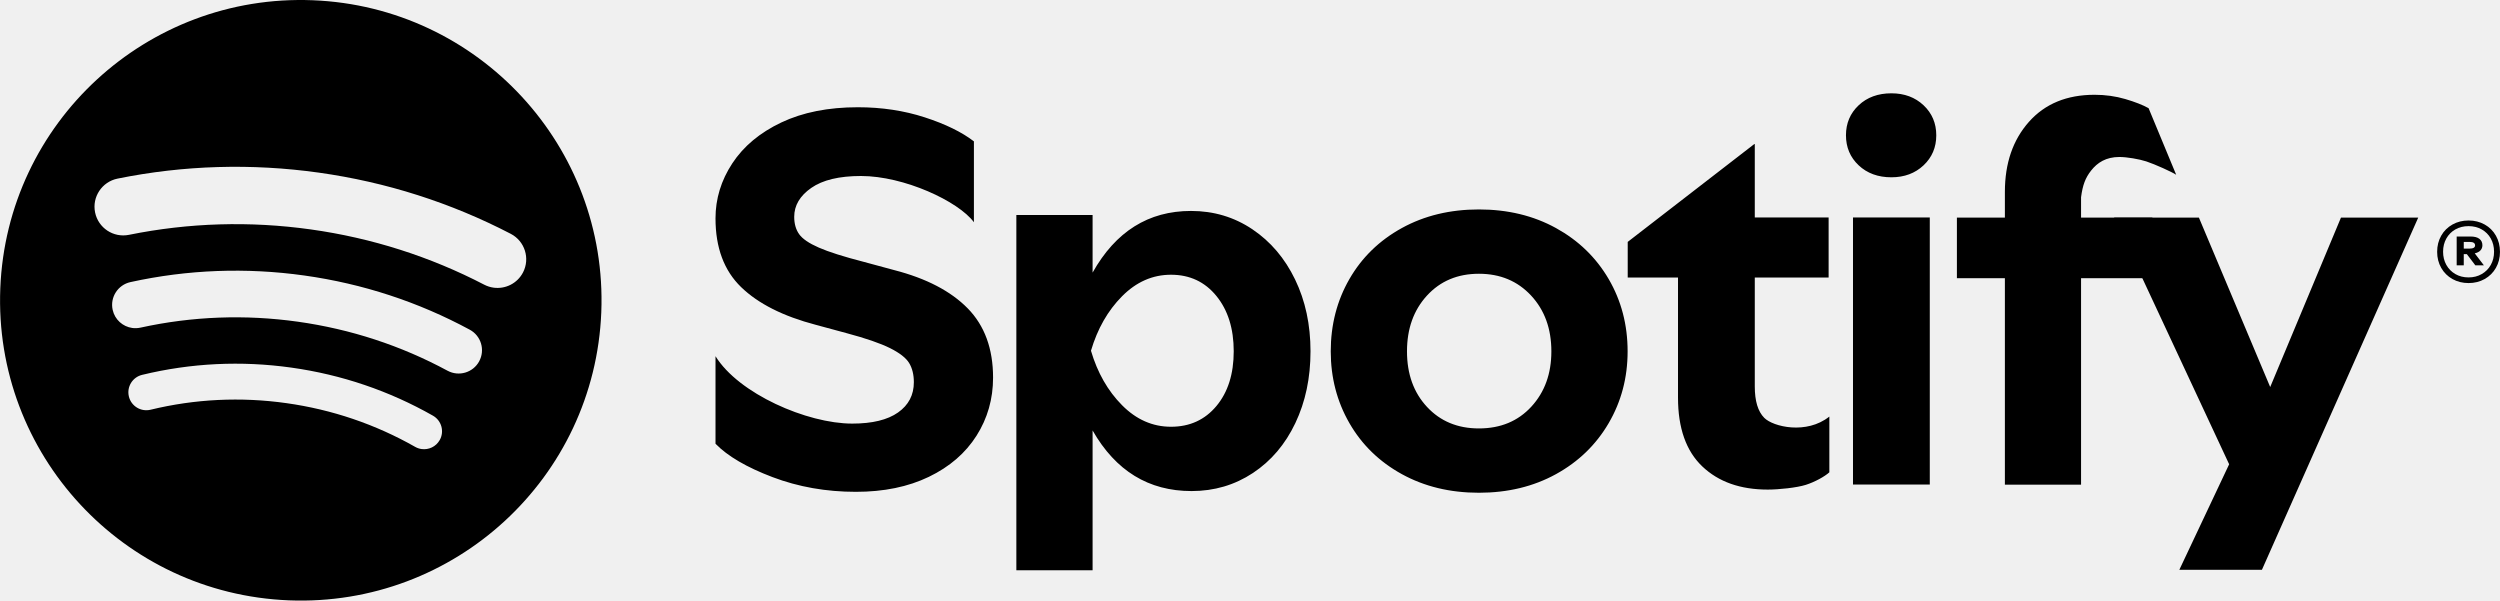
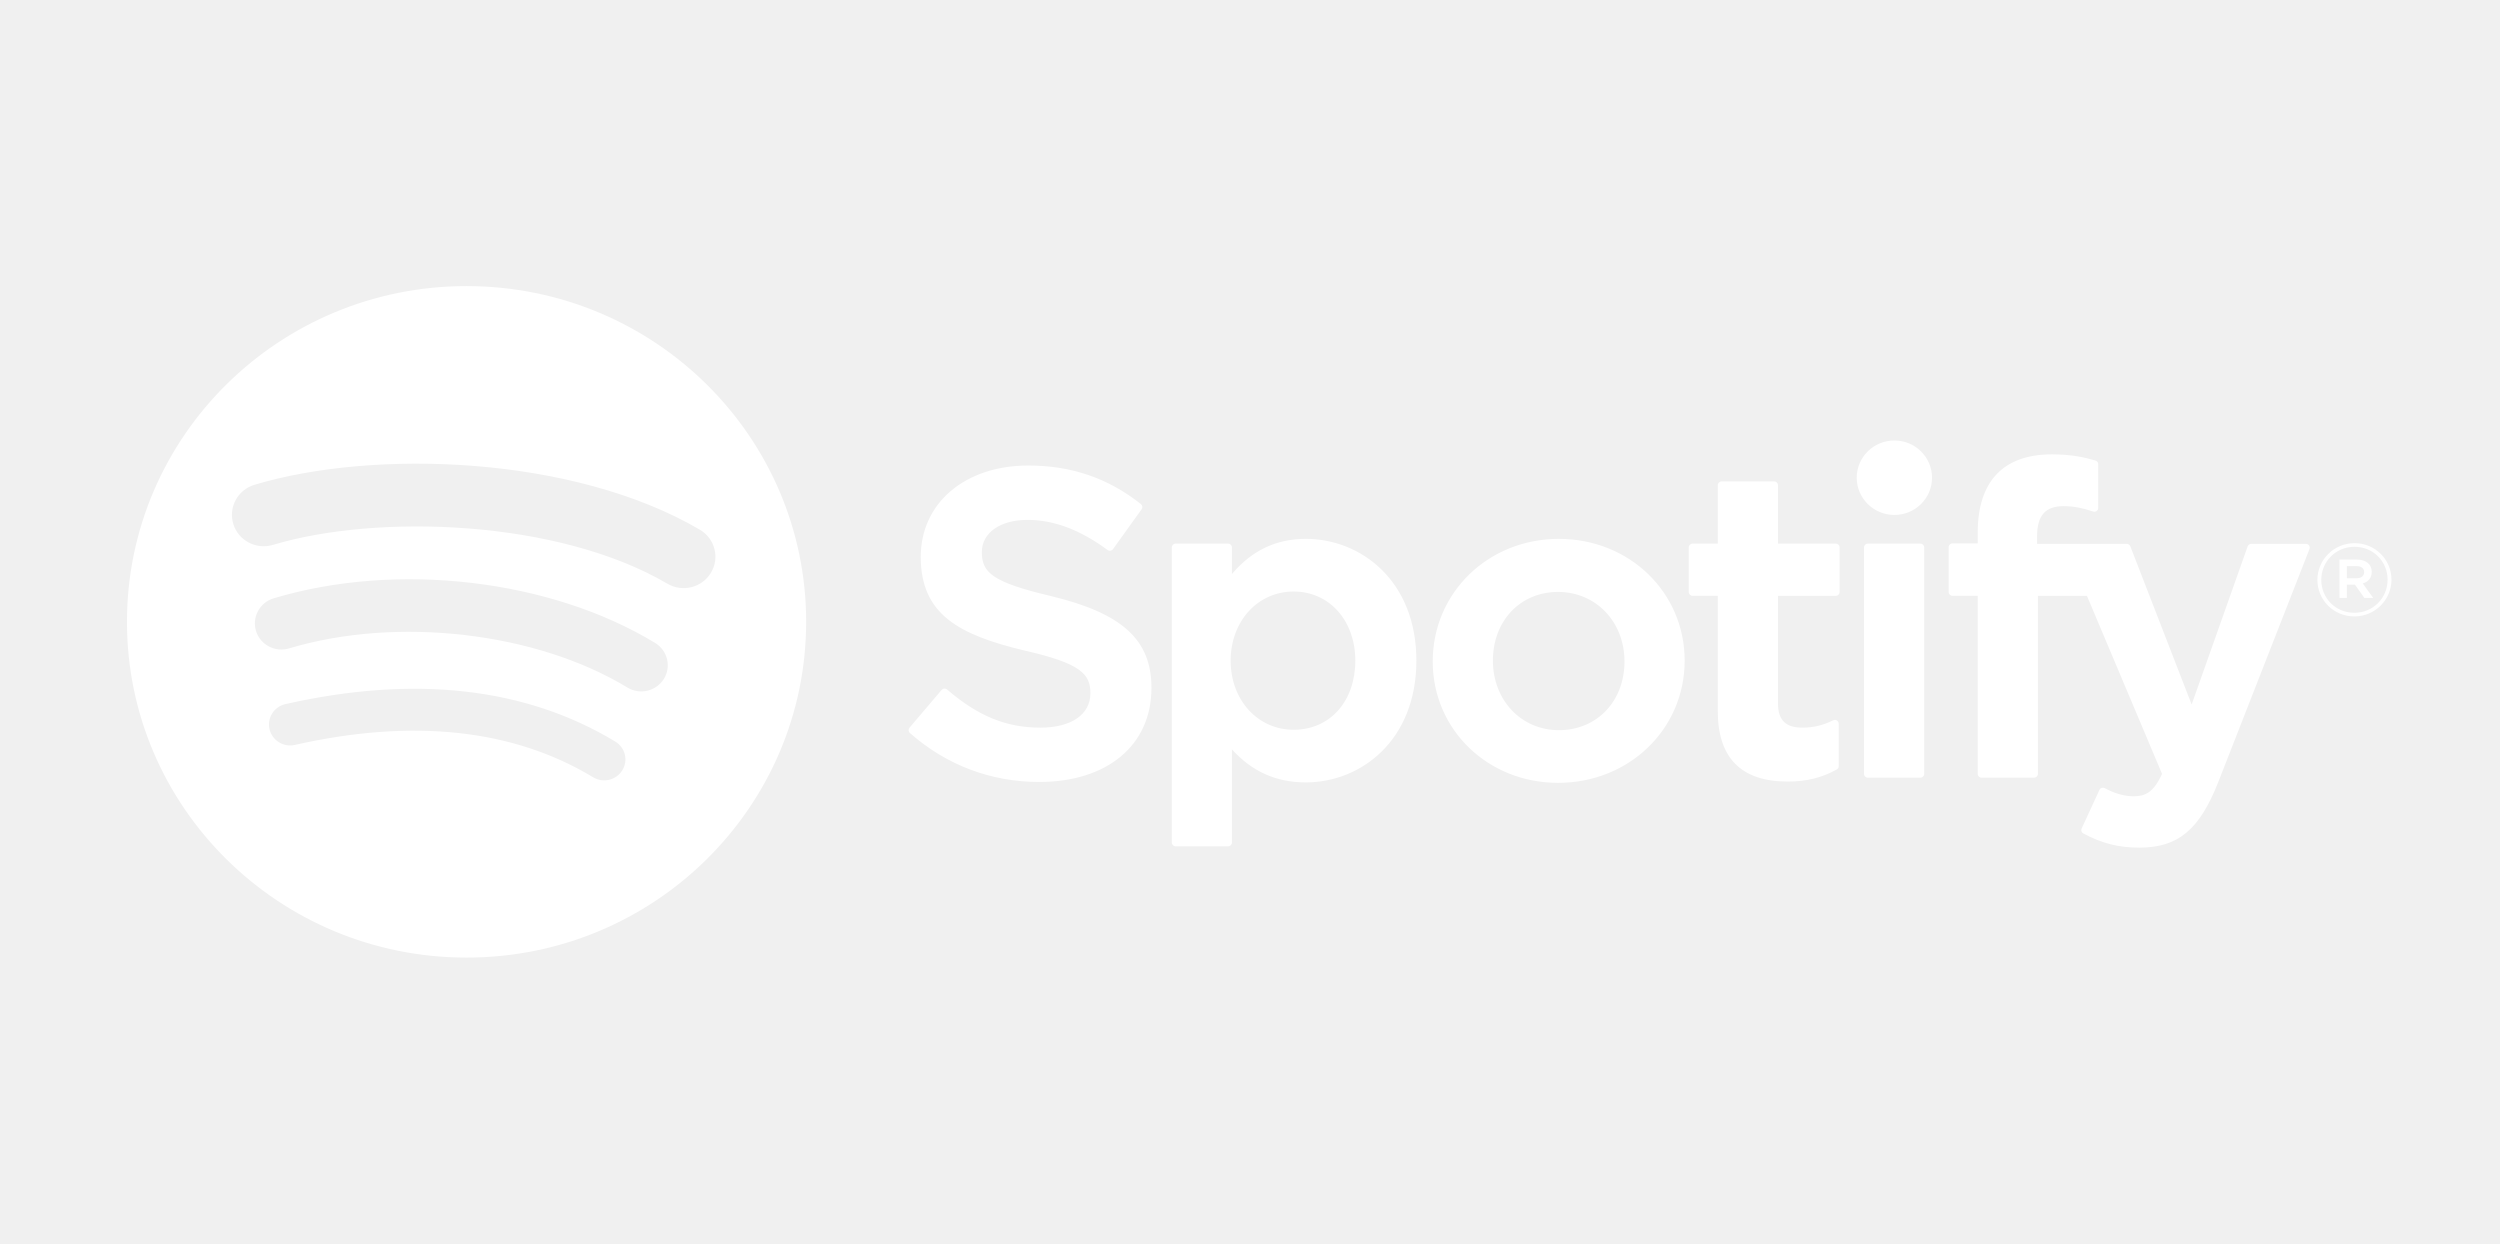
- <svg xmlns="http://www.w3.org/2000/svg" width="512" height="123" viewBox="0 0 512 123">
-   <path fill="currentColor" d="M3128.08 357.49c-6.1-3.43-10.86-8.19-14.3-14.27-3.44-6.08-5.15-12.89-5.15-20.44 0-7.65 1.72-14.51 5.15-20.59 3.43-6.08 8.2-10.83 14.3-14.27 6.1-3.43 12.92-5.15 20.47-5.15 7.55 0 14.37 1.72 20.47 5.15 6.1 3.43 10.86 8.19 14.27 14.27 3.43 6.08 5.15 12.94 5.15 20.59 0 7.55-1.72 14.36-5.15 20.44-3.44 6.08-8.2 10.83-14.3 14.27-6.1 3.43-12.92 5.15-20.47 5.15-7.55-.01-14.37-1.72-20.47-5.15zm37.16-6.33c4.94-2.84 8.78-6.74 11.54-11.69 2.76-4.95 4.14-10.56 4.14-16.84 0-6.27-1.38-11.89-4.14-16.84-2.76-4.95-6.6-8.82-11.54-11.62-4.94-2.79-10.5-4.19-16.69-4.19-6.29 0-11.88 1.4-16.77 4.19-4.89 2.79-8.71 6.67-11.47 11.62-2.76 4.95-4.14 10.57-4.14 16.84 0 6.28 1.38 11.89 4.14 16.84 2.76 4.95 6.58 8.85 11.47 11.69 4.89 2.84 10.47 4.26 16.77 4.26 6.19.01 11.76-1.41 16.69-4.26zm-31.79-47.94h17.56c4.94 0 8.69.98 11.25 2.94 2.56 1.96 3.85 4.71 3.85 8.24 0 2.55-.82 4.73-2.47 6.54-1.65 1.82-4.06 3.07-7.26 3.75l11.61 15.29h-10.89l-10.74-14.27h-3.92v14.27h-9v-36.76zm23.37 11.32c0-2.94-2.32-4.41-6.97-4.41h-7.4v8.53h7.26c4.74 0 7.11-1.37 7.11-4.12z" transform="matrix(.1612296 .00000596 0 .160487 -2.075833 -.244994)" />
-   <g fill="currentColor">
-     <g>
-       <path d="M1240.48 395.06c-21.51-21.94-52.67-38.19-93.49-48.72l-38.85-10.53c-25.46-6.58-44.44-12.61-56.95-18.11-12.51-5.48-20.85-11.19-25.02-17.12-4.18-5.93-6.25-13.27-6.25-22.06 0-14.48 7.24-26.77 21.73-36.87 14.48-10.09 35.55-15.14 63.21-15.14 54.79 0 123.85 32.17 143.53 58.87V182.4c-15.37-11.85-36.21-22.06-62.55-30.62-26.34-8.56-54.65-12.84-84.93-12.84-37.76 0-70.23 6.48-97.44 19.42-27.22 12.95-47.96 30.29-62.22 52.01-14.27 21.73-21.4 45.1-21.4 70.12 0 37.31 10.86 66.5 32.59 87.57 21.73 21.07 53.43 37.1 95.14 48.06l38.85 10.53c24.58 6.58 43.01 12.95 55.31 19.09 12.28 6.15 20.41 12.51 24.36 19.09 3.95 6.58 5.93 14.71 5.93 24.36 0 16.24-6.7 29.08-20.08 38.52-13.39 9.44-32.82 14.16-58.27 14.16-57.44 0-144.47-38.11-173.82-85.84v111.51c15.36 15.8 39.5 29.96 72.42 42.47 32.92 12.51 68.25 18.76 106 18.76 35.55 0 66.5-6.37 92.83-19.09 26.34-12.73 46.52-30.17 60.57-52.34 14.04-22.16 21.07-46.85 21.07-74.07-.01-36.85-10.77-66.25-32.27-88.21zM1656.76 358.34c-13.06-27.08-31.17-48.41-54.31-63.98-23.15-15.57-49.16-23.36-78.03-23.36-54.09 0-95.8 26.18-125.13 78.53v-73.38h-96.94v452.48h96.94V550.61c29.33 51.45 71.26 77.18 125.81 77.18 28.88 0 54.88-7.68 78.03-23.02 23.14-15.34 41.13-36.56 53.97-63.64 12.83-27.08 19.25-57.55 19.25-91.4 0-33.85-6.53-64.31-19.59-91.39zm-100.04 161.13c-14.67 17.6-33.92 26.4-57.75 26.4-23.38 0-44.12-9.14-62.22-27.42-18.11-18.28-31.28-41.4-39.53-69.39 8.25-27.98 21.42-51.11 39.53-69.39 18.1-18.28 38.84-27.42 62.22-27.42 23.83 0 43.08 9.03 57.75 27.08 14.66 18.06 22 41.53 22 70.41 0 28.88-7.33 52.12-22 69.73zM2055.46 357.76c-16.05-27.52-38.39-49.19-67.03-64.99-28.65-15.79-61.31-23.7-97.97-23.7-36.67 0-69.33 7.9-97.97 23.7-28.65 15.8-50.88 37.47-66.69 64.99-15.81 27.53-23.72 58.22-23.72 92.07 0 33.41 7.91 63.87 23.72 91.4 15.81 27.53 38.04 49.2 66.69 64.99 28.64 15.79 61.3 23.7 97.97 23.7 36.66 0 69.32-7.9 97.97-23.7 28.64-15.79 50.98-37.46 67.03-64.99 16.04-27.52 24.06-57.99 24.06-91.4 0-33.85-8.02-64.53-24.06-92.07zm-98.31 162.48c-16.96 18.51-39.19 27.76-66.69 27.76-27.05 0-49.05-9.14-66-27.42-16.96-18.28-25.44-41.86-25.44-70.75 0-28.88 8.48-52.57 25.44-71.08 16.95-18.5 38.95-27.76 66-27.76 27.04 0 49.16 9.26 66.34 27.76 17.19 18.51 25.78 42.21 25.78 71.08.01 28.44-8.48 51.91-25.43 70.41zM2253.24 534.49c-8.02-8.12-12.03-21.43-12.03-39.94V355.76h93.88v-76.5h-93.88v-93.43h-.69L2079.65 310.4v45.36h63.94v153c0 38.82 10.31 68.04 30.94 87.67 20.62 19.63 48.35 29.45 83.19 29.45 14.2 0 36.83-2.4 48.29-6.01 11.45-3.62 24.04-10.58 30-16v-71c-29.04 23.23-71.5 13.04-82.77 1.62zM2373.3 212.87c10.76 10.15 24.63 15.23 41.59 15.23 16.5 0 30.13-5.08 40.91-15.23 10.76-10.16 16.16-22.9 16.16-38.25 0-15.34-5.39-28.1-16.16-38.25-10.77-10.15-24.41-15.23-40.91-15.23-16.96 0-30.83 5.08-41.59 15.23-10.77 10.15-16.16 22.91-16.16 38.25.01 15.35 5.39 28.09 16.16 38.25zm-7.22 406.54h97.63V279.26h-97.63zM2656.05 253.46c2.01-15.43 5.5-24.66 12.73-33.88 8.01-10.21 19-17.35 36.03-17.35 9.62 0 25.38 2.76 34.18 5.64 11.19 3.69 32.5 13.36 38 17l-35.09-84.8c-7.33-4.1-17.17-7.96-29.54-11.61-12.36-3.64-25.41-5.46-39.15-5.46-35.27 0-63.08 11.5-83.45 34.49-20.38 23-30.57 52.71-30.57 89.14v32.79h-61.01v77.18h61.01v262.97h96.85V356.59h90.67v-77.18h-90.67v-25.95z" transform="matrix(.1610798 .00000596 0 .1607931 -1.633838 -.3826424)" />
-       <path d="M2781 728h105l198.73-448.59h-98.23l-89.98 215.84-90.66-215.84h-107.84l146.3 314.2z" transform="matrix(.1610798 .00000596 0 .1607931 -1.633838 -.3826424)" />
-     </g>
-     <path d="M78.984 1.68C43.918.469 14.361 24.208 12.974 54.705c-1.394 30.497 25.908 56.198 60.971 57.409 35.068 1.213 64.617-22.527 66.011-53.025 1.387-30.497-25.91-56.201-60.971-57.409ZM105.805 82.633c-.79 1.213-2.329 1.818-3.827 1.637-.459-.056-.918-.187-1.347-.399-8.398-4.158-17.551-6.864-27.204-8.047-9.652-1.183-19.311-.773-28.702 1.213-2.039.43-4.088-.656-4.582-2.43-.494-1.772.755-3.556 2.793-3.986 10.326-2.182 20.943-2.632 31.548-1.334 10.605 1.298 20.663 4.273 29.905 8.844 1.818.904 2.457 2.914 1.422 4.501h-.005zm8.352-14.506c-1.296 2.081-4.291 2.858-6.685 1.732-9.827-4.622-20.467-7.657-31.623-9.022-11.158-1.364-22.343-.995-33.255 1.092-.592.111-1.179.131-1.748.061-1.981-.242-3.676-1.526-4.13-3.328-.587-2.313 1.098-4.602 3.757-5.112 12.062-2.309 24.428-2.717 36.751-1.213 12.319 1.506 24.078 4.86 34.94 9.971 2.399 1.126 3.287 3.728 1.993 5.813zm9.256-16.35c-1.219 2.041-3.757 3.096-6.231 2.793-.669-.081-1.324-.262-1.958-.545-11.442-5.177-23.766-8.596-36.63-10.168-12.864-1.57-25.798-1.237-38.436.995-3.287.581-6.487-1.268-7.156-4.121-.669-2.858 1.457-5.641 4.739-6.223 13.997-2.47 28.306-2.838 42.543-1.102 14.235 1.738 27.872 5.526 40.543 11.258 2.974 1.344 4.128 4.531 2.585 7.117z" transform="matrix(.9693105 .00003584 0 1.112884 -12.51577 -1.822902)" />
-   </g>
+ <svg xmlns="http://www.w3.org/2000/svg" width="193" height="96" viewBox="0 0 193 96" fill="none">
+   <path d="M36.018 22.086C21.54 22.086 9.802 33.691 9.802 48.006C9.802 62.322 21.54 73.926 36.018 73.926C50.498 73.926 62.235 62.322 62.235 48.006C62.235 33.692 50.498 22.087 36.018 22.087L36.018 22.086ZM48.041 59.47C47.571 60.232 46.563 60.473 45.793 60.006C39.638 56.288 31.889 55.446 22.763 57.508C21.884 57.706 21.007 57.161 20.807 56.291C20.606 55.422 21.154 54.555 22.036 54.357C32.023 52.101 40.589 53.072 47.499 57.248C48.27 57.715 48.514 58.709 48.041 59.47ZM51.25 52.413C50.658 53.363 49.4 53.664 48.439 53.079C41.392 48.796 30.65 47.556 22.314 50.057C21.233 50.38 20.092 49.778 19.764 48.711C19.438 47.642 20.048 46.515 21.127 46.19C30.648 43.334 42.484 44.718 50.577 49.635C51.538 50.219 51.842 51.464 51.25 52.413ZM51.525 45.063C43.076 40.101 29.135 39.645 21.068 42.066C19.773 42.454 18.403 41.731 18.01 40.45C17.618 39.169 18.348 37.815 19.645 37.426C28.905 34.646 44.3 35.183 54.028 40.893C55.196 41.577 55.578 43.065 54.886 44.215C54.197 45.367 52.688 45.747 51.527 45.063H51.525ZM81.128 46.014C76.601 44.947 75.797 44.198 75.797 42.624C75.797 41.137 77.212 40.136 79.319 40.136C81.36 40.136 83.382 40.896 85.505 42.46C85.567 42.508 85.649 42.527 85.727 42.514C85.808 42.502 85.877 42.459 85.924 42.395L88.134 39.314C88.225 39.187 88.2 39.013 88.078 38.916C85.552 36.912 82.709 35.938 79.385 35.938C74.498 35.938 71.082 38.838 71.082 42.987C71.082 47.437 74.028 49.012 79.118 50.228C83.448 51.215 84.18 52.041 84.18 53.518C84.18 55.156 82.703 56.174 80.324 56.174C77.681 56.174 75.524 55.292 73.114 53.23C73.054 53.178 72.973 53.156 72.898 53.159C72.817 53.165 72.745 53.202 72.694 53.261L70.215 56.177C70.112 56.301 70.124 56.48 70.243 56.586C73.048 59.062 76.498 60.368 80.223 60.368C85.489 60.368 88.892 57.523 88.892 53.119C88.901 49.402 86.65 47.344 81.138 46.018L81.128 46.014ZM100.807 41.6C98.525 41.6 96.653 42.489 95.106 44.311V42.26C95.106 42.099 94.975 41.967 94.812 41.967H90.758C90.595 41.967 90.464 42.099 90.464 42.26V65.042C90.464 65.203 90.595 65.336 90.758 65.336H94.812C94.975 65.336 95.106 65.203 95.106 65.042V57.851C96.653 59.563 98.525 60.402 100.807 60.402C105.049 60.402 109.344 57.174 109.344 51.002C109.35 44.829 105.055 41.6 100.81 41.6L100.807 41.6ZM104.63 51.002C104.63 54.143 102.673 56.338 99.868 56.338C97.097 56.338 95.006 54.044 95.006 51.002C95.006 47.959 97.097 45.666 99.868 45.666C102.626 45.666 104.63 47.91 104.63 51.002ZM120.348 41.6C114.885 41.6 110.606 45.759 110.606 51.069C110.606 56.322 114.857 60.436 120.282 60.436C125.764 60.436 130.056 56.291 130.056 51.002C130.056 45.73 125.792 41.601 120.348 41.601V41.6ZM120.348 56.369C117.443 56.369 115.252 54.06 115.252 51C115.252 47.927 117.368 45.697 120.282 45.697C123.206 45.697 125.41 48.005 125.41 51.068C125.41 54.14 123.282 56.369 120.348 56.369ZM141.721 41.967H137.26V37.458C137.26 37.297 137.128 37.165 136.965 37.165H132.911C132.748 37.165 132.614 37.297 132.614 37.458V41.967H130.667C130.504 41.967 130.372 42.099 130.372 42.26V45.705C130.372 45.866 130.504 45.998 130.667 45.998H132.614V54.911C132.614 58.511 134.426 60.337 138.005 60.337C139.457 60.337 140.663 60.04 141.799 59.402C141.893 59.353 141.949 59.254 141.949 59.148V55.867C141.949 55.768 141.896 55.672 141.808 55.62C141.721 55.564 141.611 55.561 141.52 55.607C140.741 55.994 139.986 56.174 139.141 56.174C137.842 56.174 137.26 55.589 137.26 54.283V46H141.721C141.884 46 142.015 45.868 142.015 45.706V42.262C142.021 42.1 141.89 41.968 141.724 41.968L141.721 41.967ZM157.261 41.984V41.431C157.261 39.801 157.893 39.075 159.308 39.075C160.154 39.075 160.833 39.241 161.594 39.492C161.688 39.521 161.785 39.506 161.86 39.451C161.938 39.395 161.982 39.307 161.982 39.212V35.836C161.982 35.706 161.901 35.592 161.772 35.554C160.971 35.318 159.944 35.076 158.404 35.076C154.663 35.076 152.681 37.16 152.681 41.101V41.949H150.734C150.571 41.949 150.436 42.081 150.436 42.243V45.705C150.436 45.866 150.571 45.998 150.734 45.998H152.681V59.743C152.681 59.907 152.816 60.037 152.978 60.037H157.029C157.195 60.037 157.327 59.907 157.327 59.743V45.999H161.112L166.91 59.743C166.252 61.185 165.604 61.473 164.721 61.473C164.007 61.473 163.253 61.262 162.486 60.844C162.414 60.807 162.326 60.801 162.251 60.823C162.173 60.851 162.107 60.906 162.076 60.981L160.702 63.961C160.636 64.104 160.692 64.268 160.83 64.342C162.264 65.11 163.557 65.438 165.156 65.438C168.149 65.438 169.805 64.057 171.261 60.349L178.292 42.385C178.33 42.295 178.317 42.193 178.261 42.113C178.208 42.033 178.117 41.985 178.02 41.985H173.8C173.672 41.985 173.559 42.065 173.518 42.182L169.195 54.388L164.461 42.174C164.418 42.06 164.308 41.985 164.186 41.985H157.261V41.984ZM148.251 41.967H144.197C144.034 41.967 143.9 42.099 143.9 42.26V59.743C143.9 59.907 144.034 60.037 144.197 60.037H148.251C148.414 60.037 148.549 59.907 148.549 59.743V42.262C148.549 42.1 148.417 41.968 148.251 41.968V41.967ZM146.248 34.006C144.642 34.006 143.339 35.291 143.339 36.879C143.339 38.467 144.642 39.754 146.248 39.754C147.854 39.754 149.153 38.467 149.153 36.879C149.153 35.291 147.85 34.006 146.248 34.006ZM181.755 47.588C180.152 47.588 178.903 46.314 178.903 44.767C178.903 43.221 180.168 41.933 181.77 41.933C183.373 41.933 184.622 43.206 184.622 44.751C184.622 46.298 183.358 47.588 181.755 47.588ZM181.77 42.213C180.308 42.213 179.203 43.361 179.203 44.767C179.203 46.173 180.302 47.306 181.755 47.306C183.217 47.306 184.322 46.158 184.322 44.751C184.322 43.346 183.223 42.213 181.77 42.213ZM182.403 45.041L183.21 46.158H182.528L181.802 45.134H181.179V46.158H180.609V43.198H181.943C182.641 43.198 183.098 43.55 183.098 44.142C183.101 44.628 182.816 44.924 182.406 45.041H182.403ZM181.921 43.706H181.179V44.642H181.921C182.29 44.642 182.512 44.463 182.512 44.174C182.512 43.869 182.29 43.706 181.921 43.706Z" fill="white" />
</svg>
